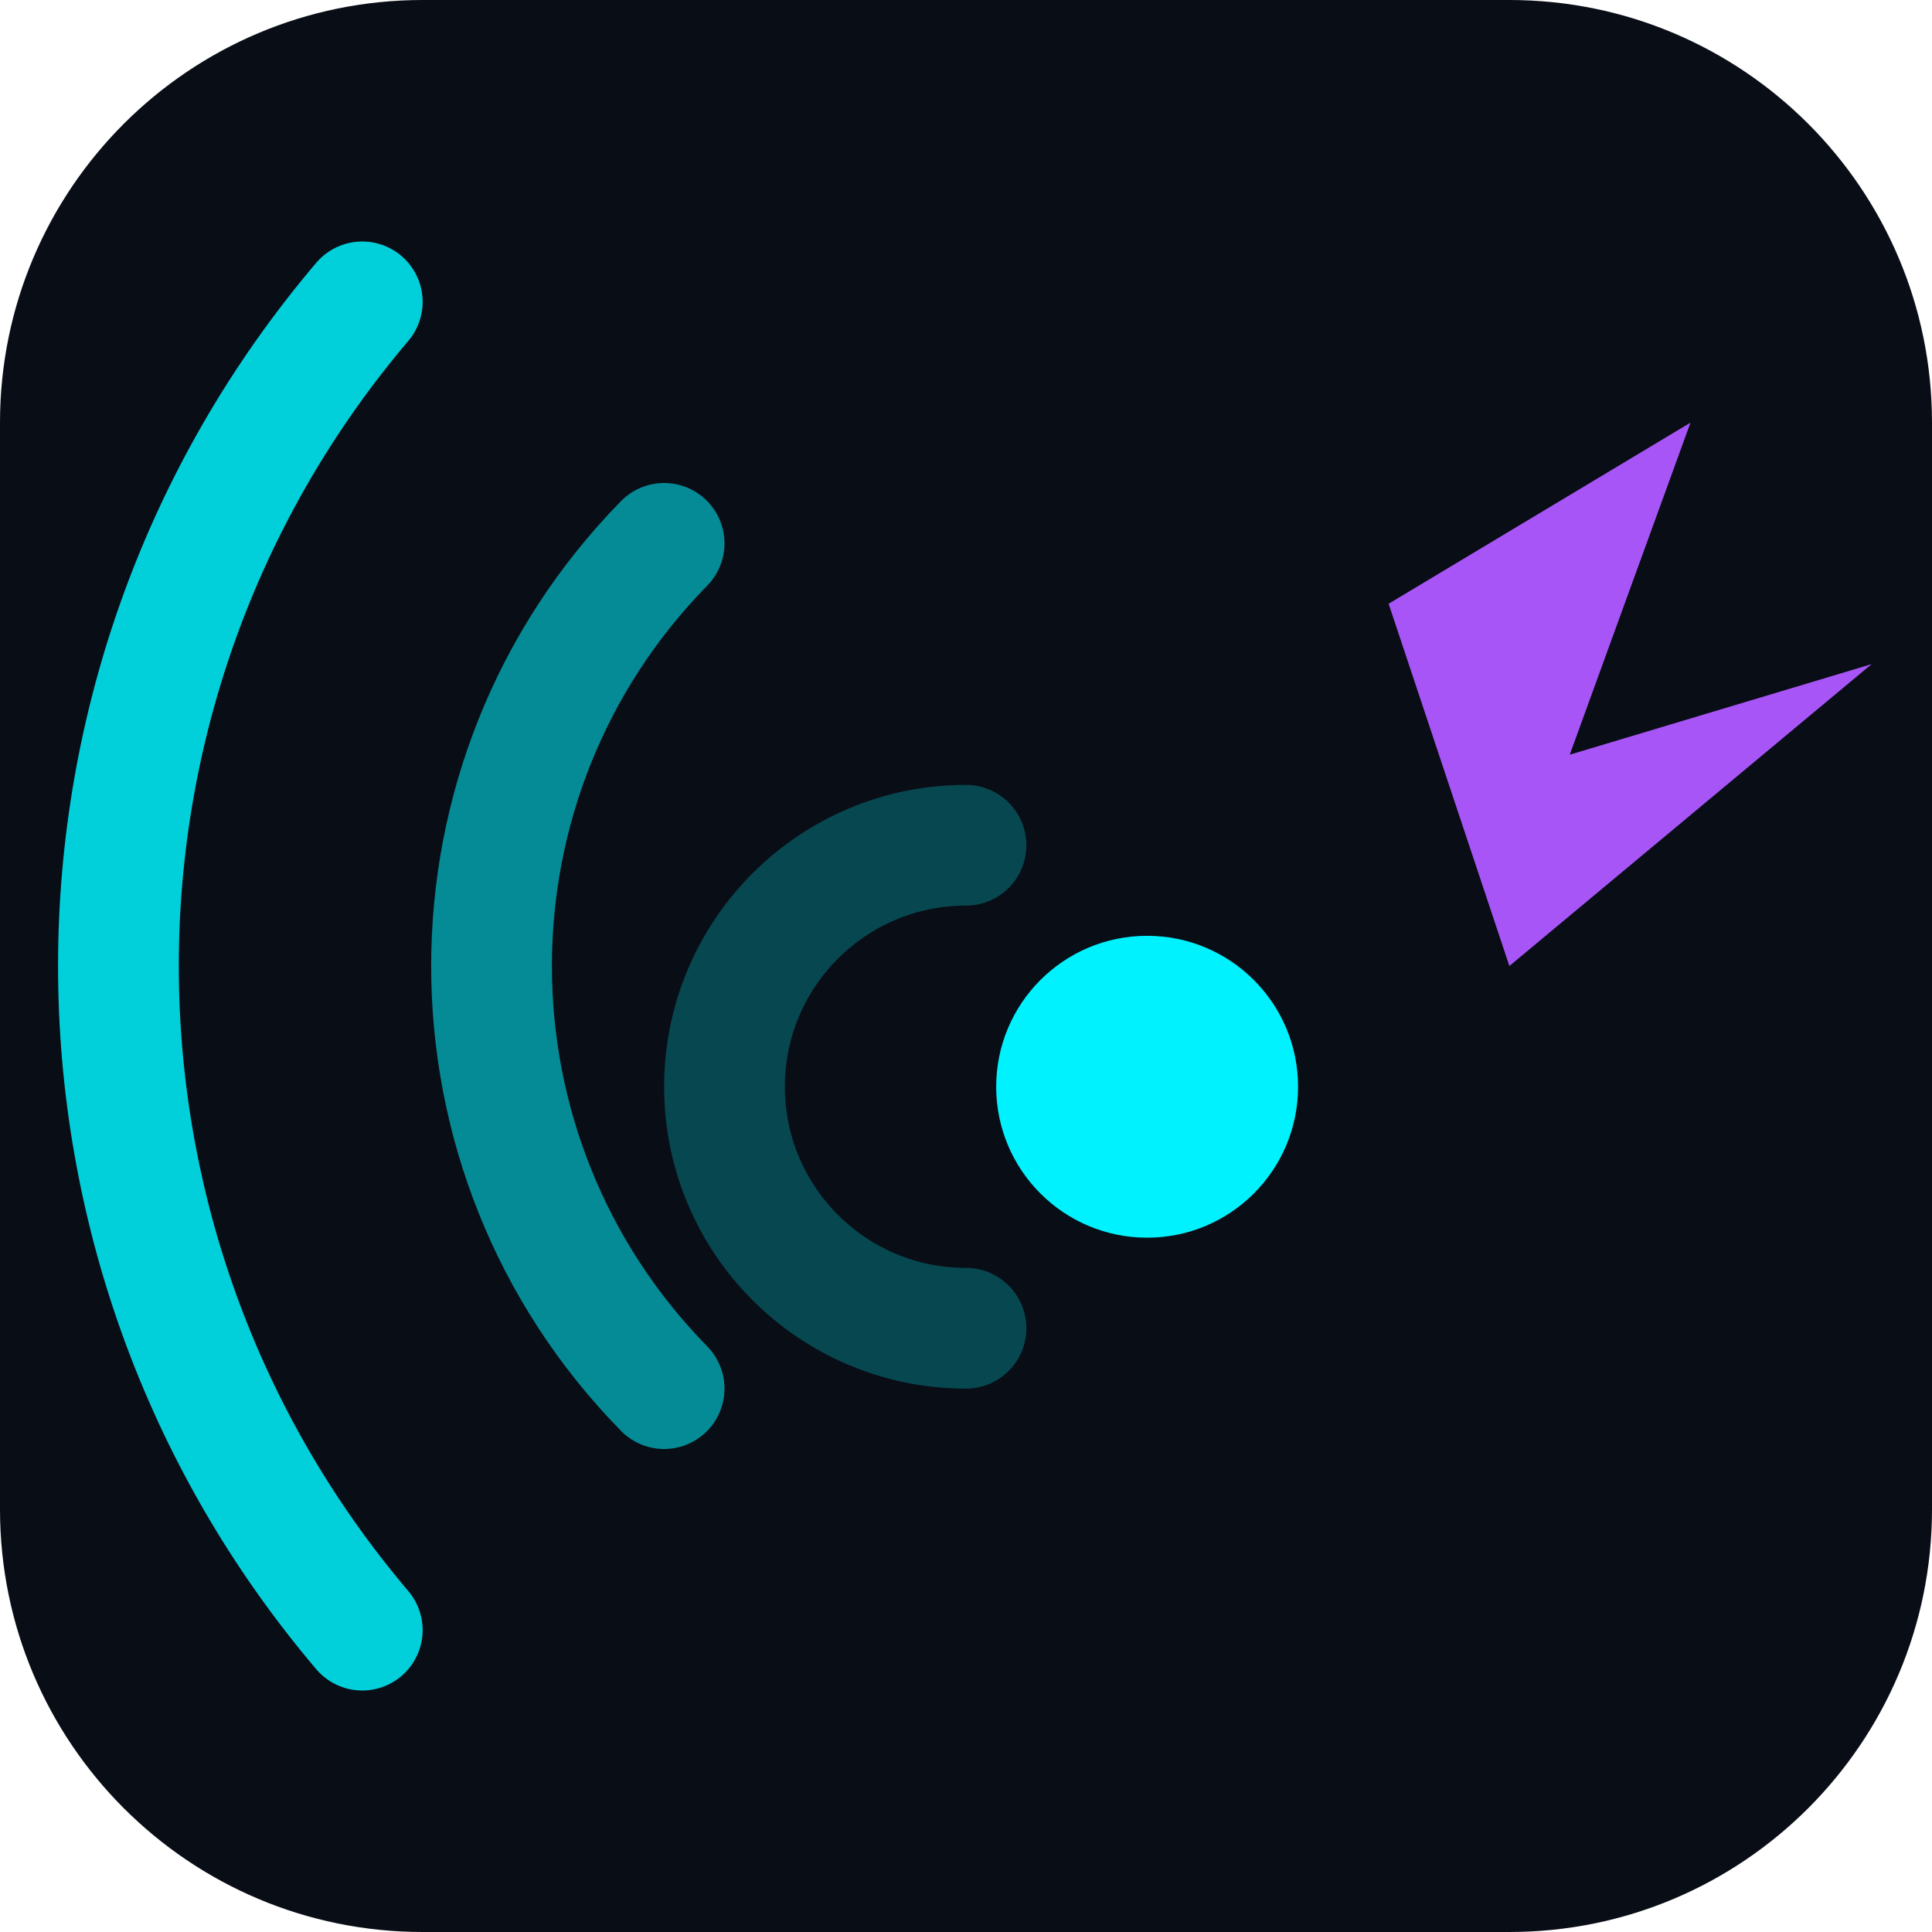
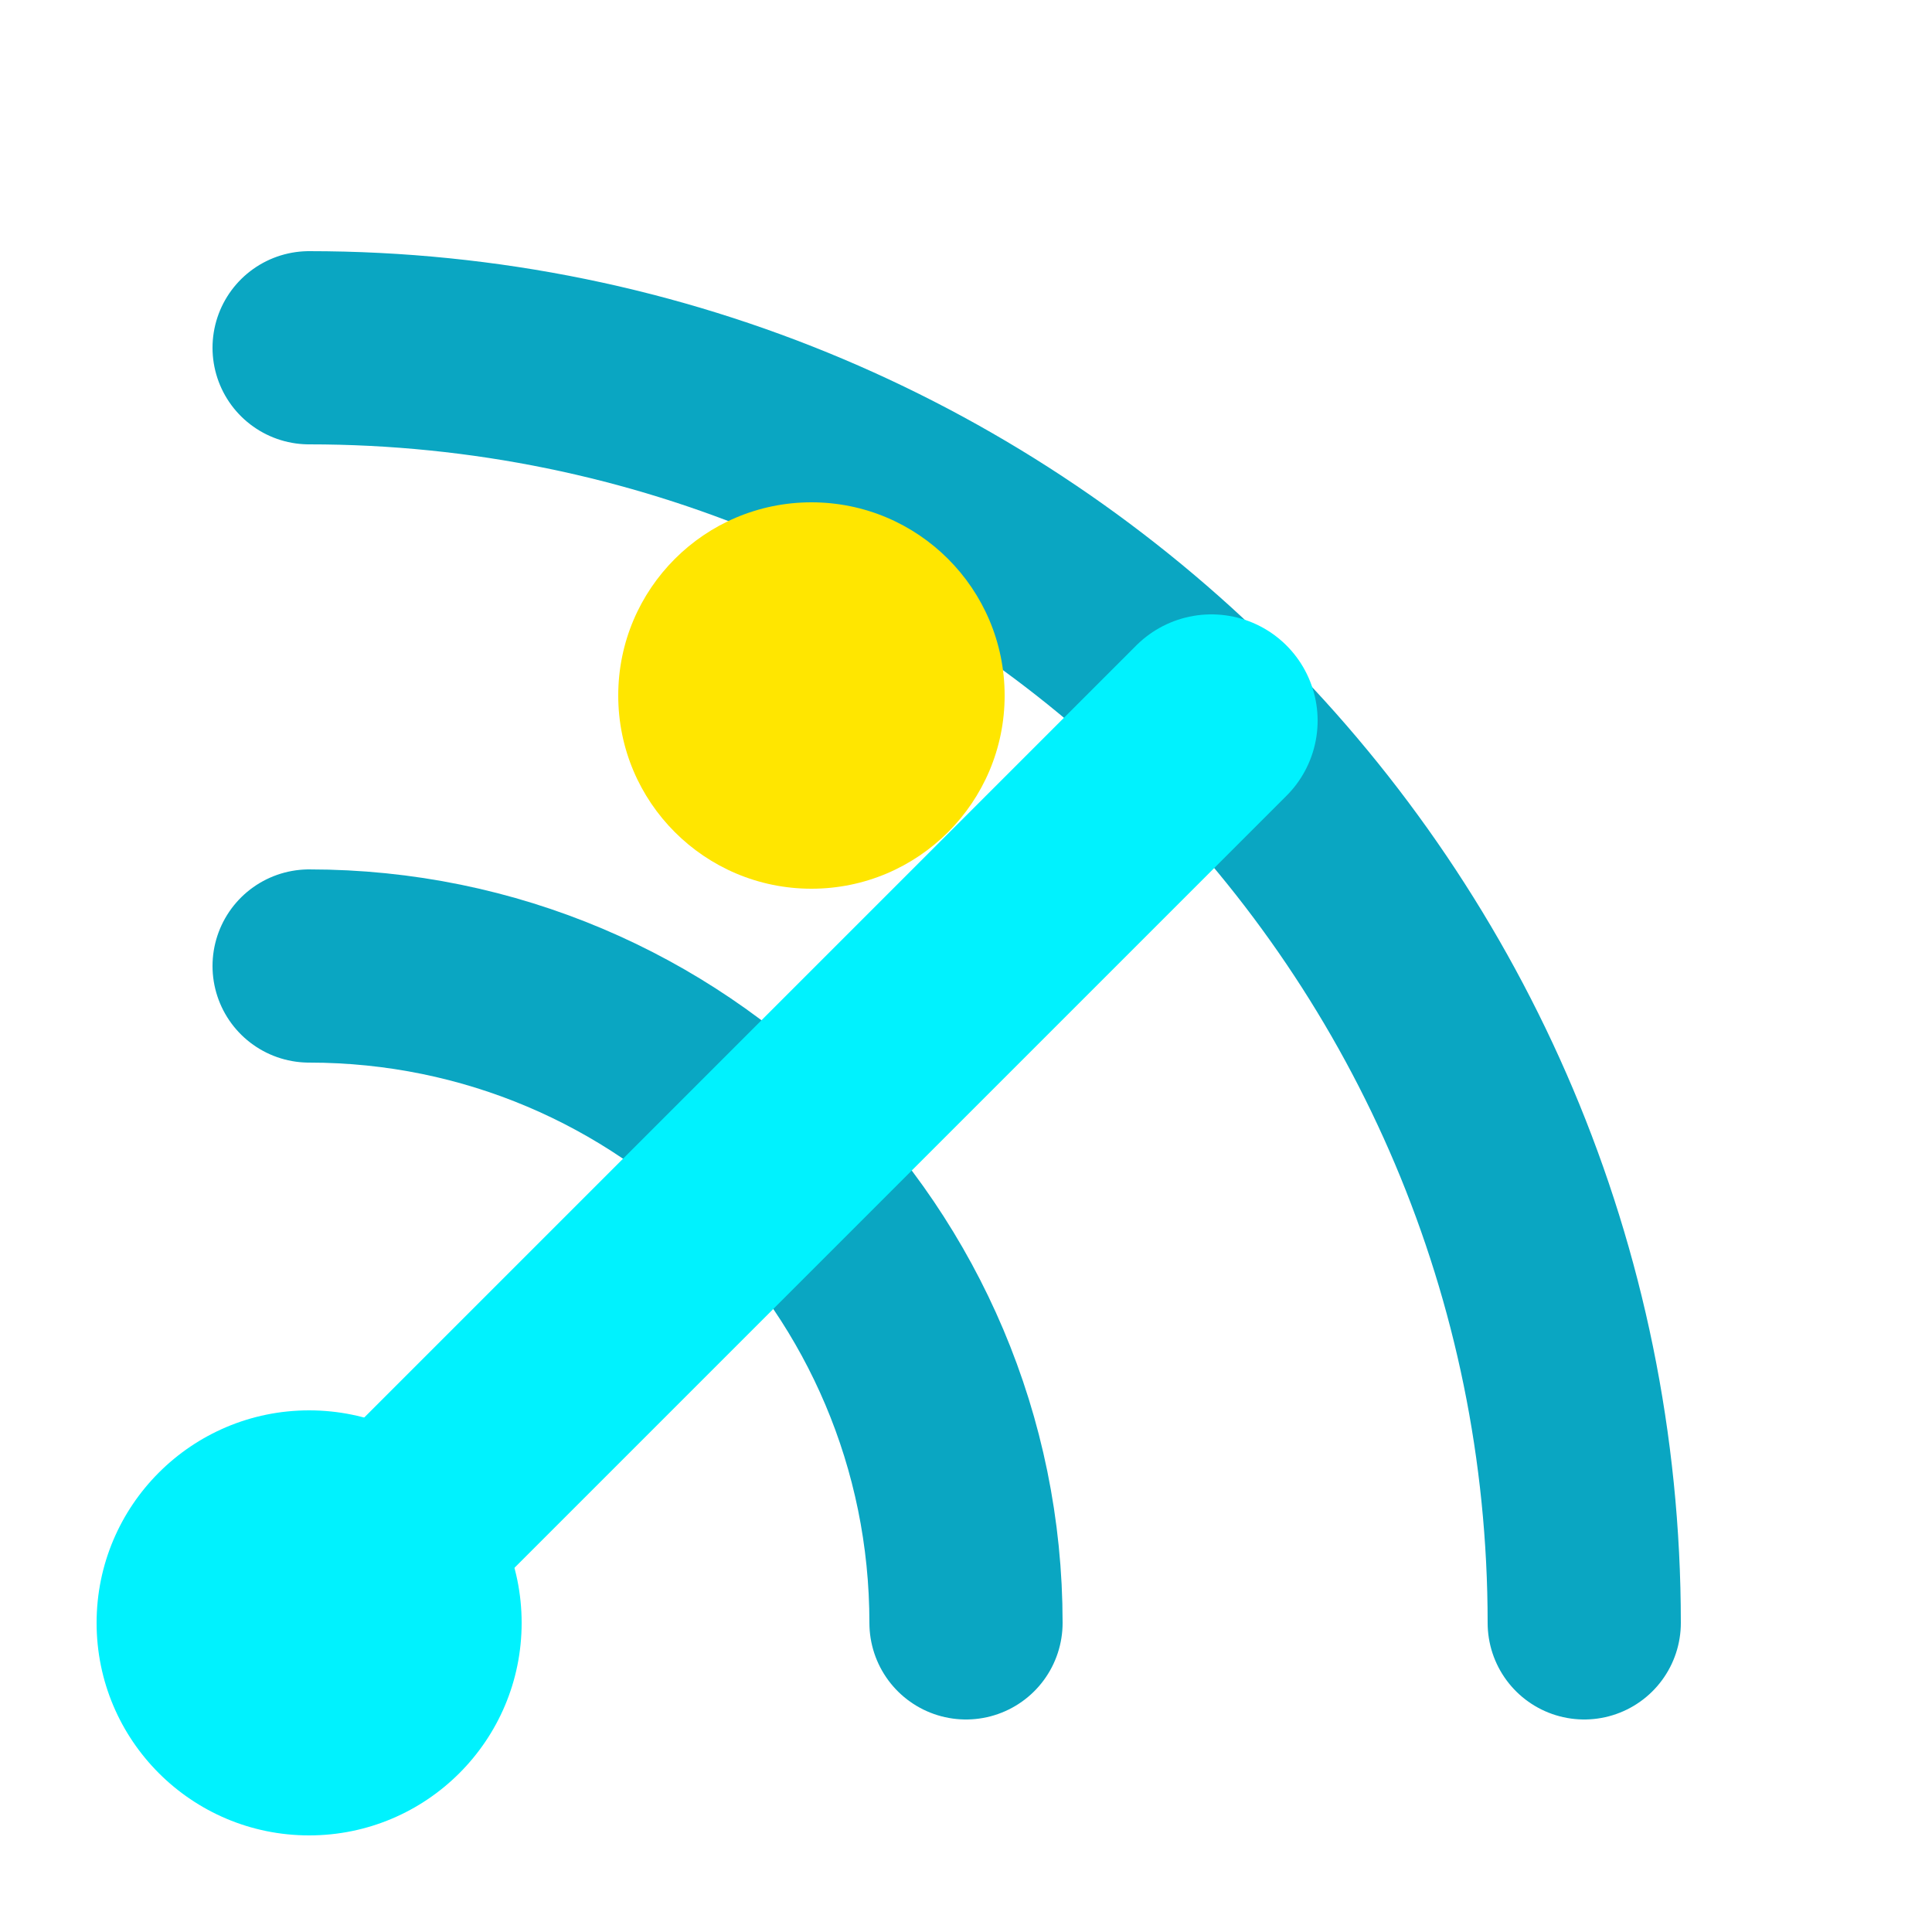
- <svg xmlns="http://www.w3.org/2000/svg" viewBox="0 0 64 64" width="64" height="64">
-   <rect width="64" height="64" rx="14" fill="#090d16" />
-   <g fill="none" stroke="#00f2fe" stroke-width="4" stroke-linecap="round">
-     <path d="M32 44a1 1 0 0 1 0-16" opacity=".25" />
-     <path d="M22 46a20 20 0 0 1 0-28" opacity=".55" />
-     <path d="M12 54a34 34 0 0 1 0-44" opacity=".85" />
+ <svg xmlns="http://www.w3.org/2000/svg" viewBox="0 0 100 100">
+   <g>
+     <g fill="none" stroke="#0aa6c2" stroke-width="10" stroke-linecap="round">
+       <path d="M16 50 A34 34 0 0 1 50 84" />
+       <path d="M16 18 A66 66 0 0 1 82 84" />
+     </g>
  </g>
-   <circle cx="38" cy="36" r="5" fill="#00f2fe" />
-   <path d="M46 20l10-6-4 11 10-3-12 10" fill="#a855f7" />
+   <circle cx="42" cy="36" r="10" fill="#ffe600" />
+   <path d="M16 84 L62.7 37.3" stroke="#00f2fe" stroke-width="11" stroke-linecap="round" />
+   <circle cx="16" cy="84" r="11" fill="#00f2fe" />
</svg>
